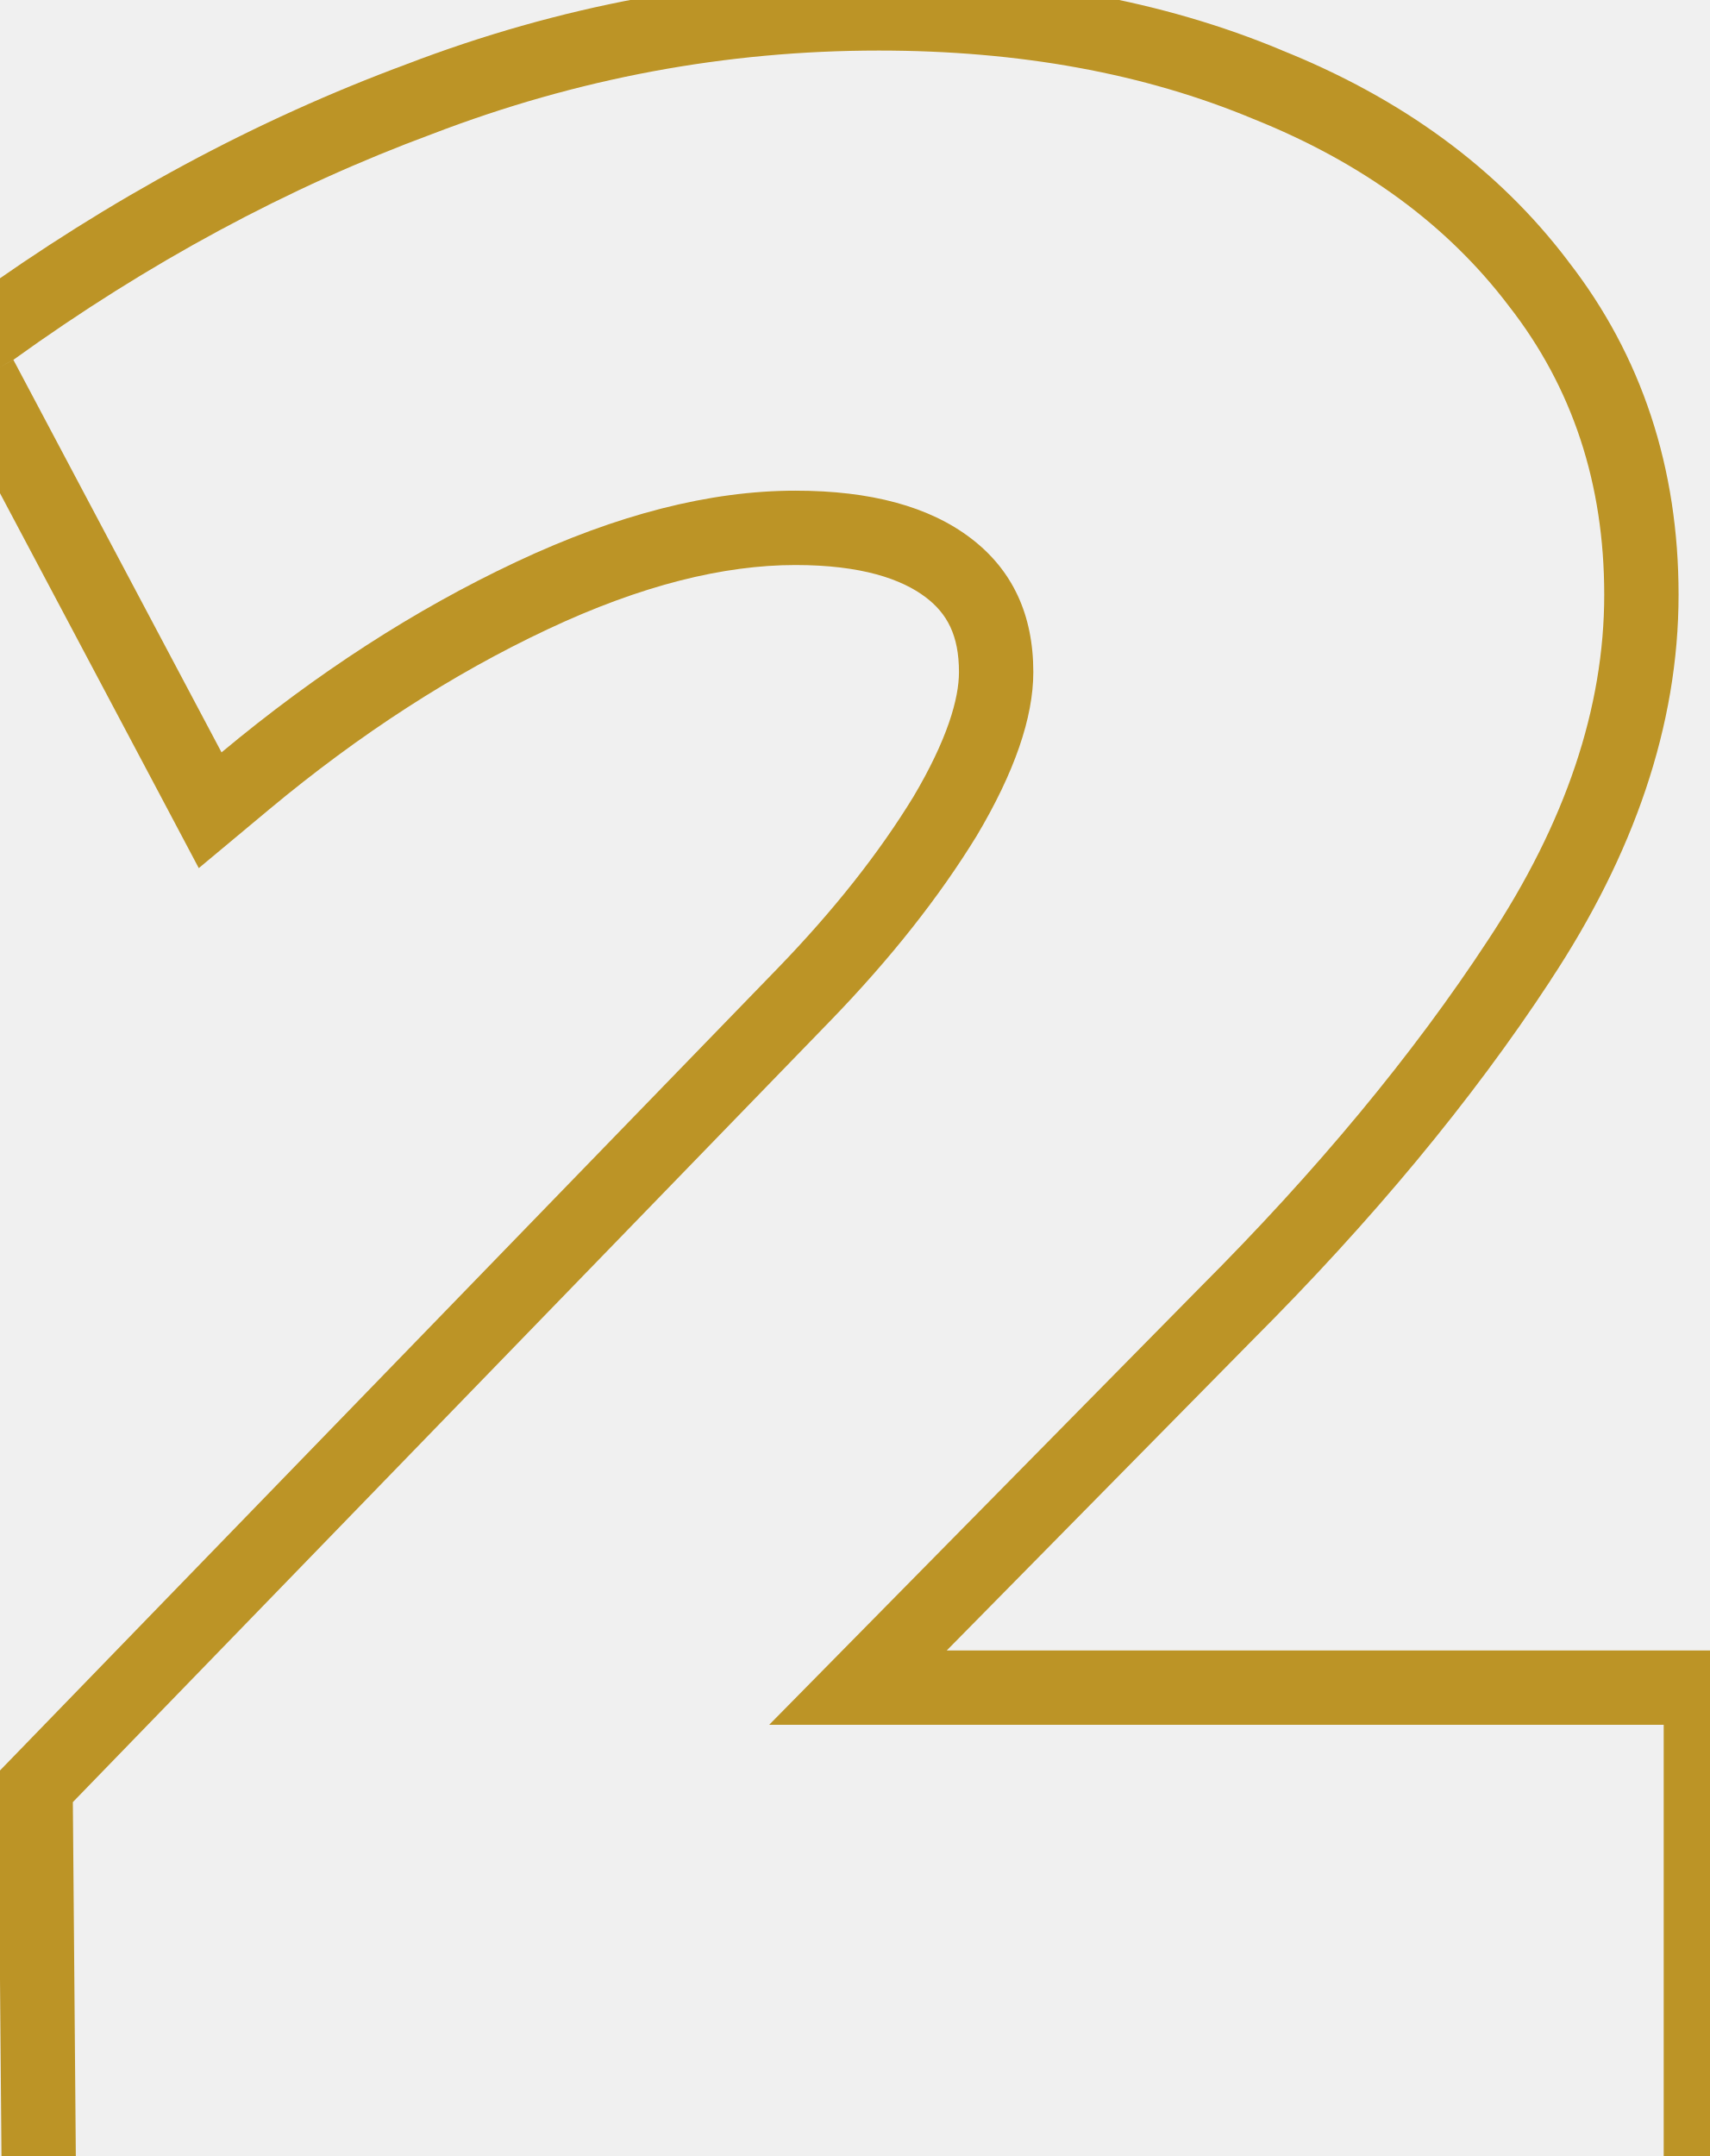
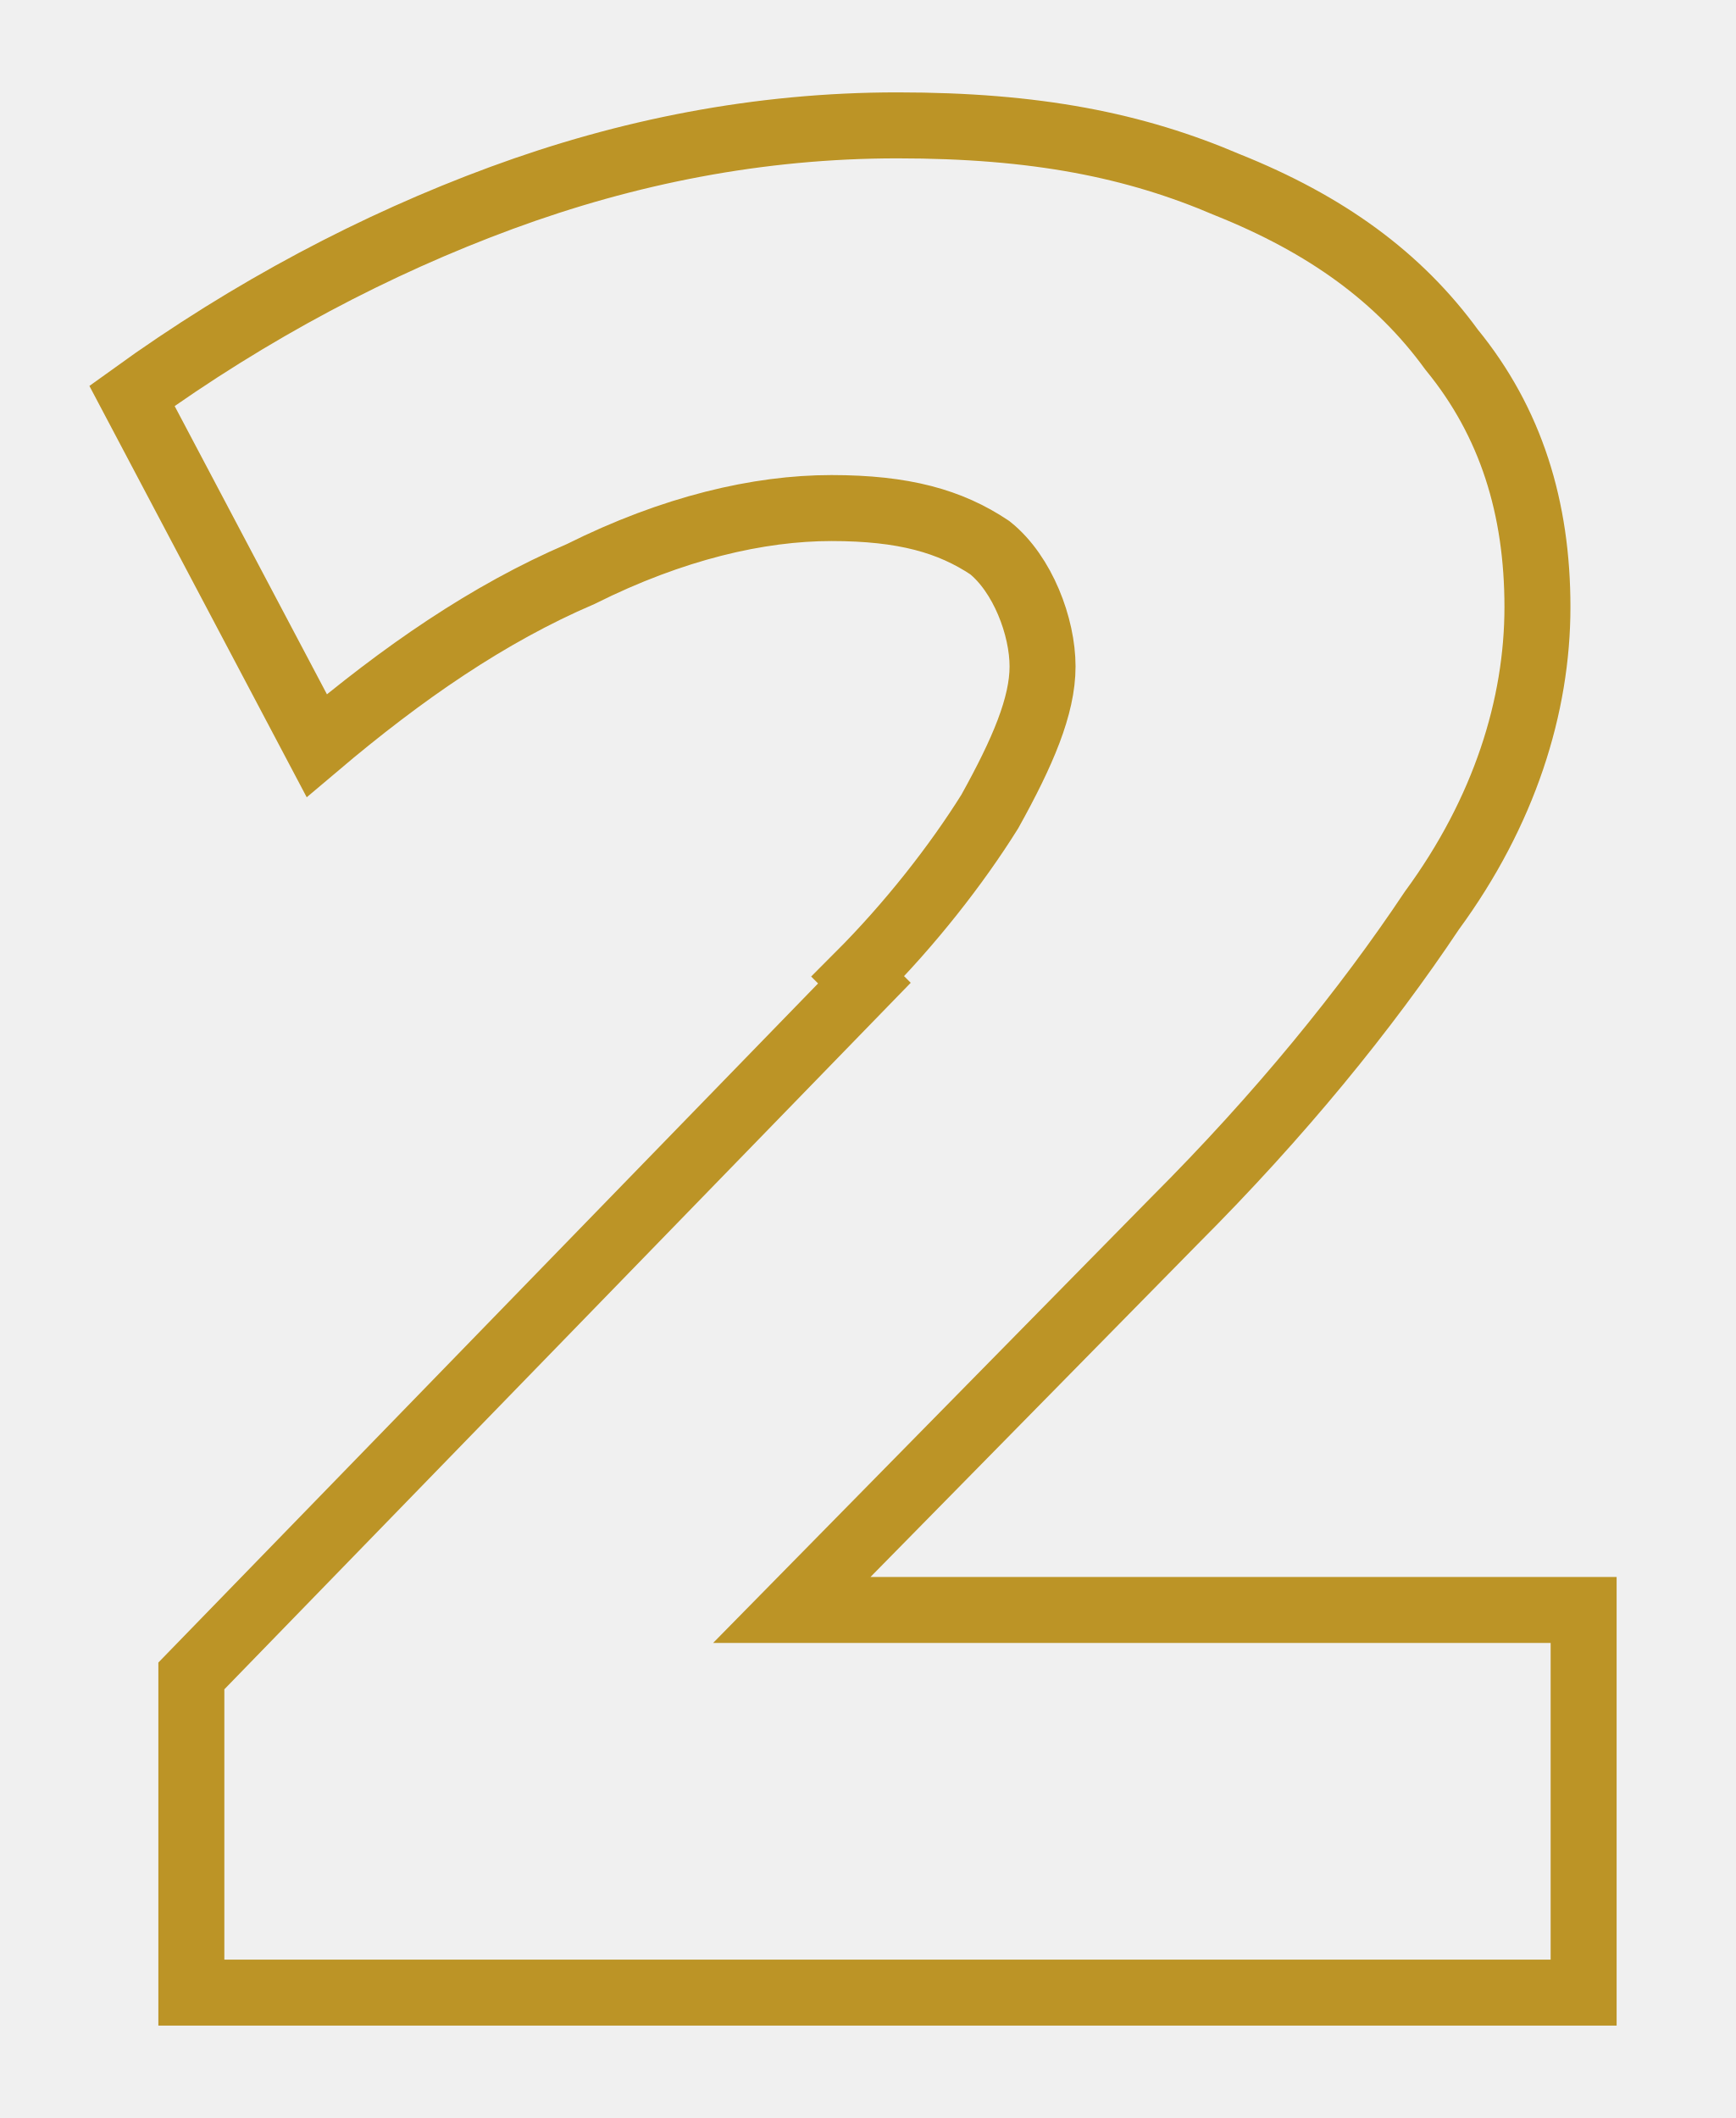
- <svg xmlns="http://www.w3.org/2000/svg" width="23" height="29" viewBox="0 0 23 29" fill="none">
-   <mask id="path-1-outside-1_343_897" maskUnits="userSpaceOnUse" x="-1.5" y="-1" width="25" height="31" fill="black">
-     <rect fill="white" x="-1.5" y="-1" width="25" height="31" />
-     <path d="M11.18 13.72C11.98 12.893 12.633 12.067 13.14 11.24C13.647 10.387 13.9 9.653 13.9 9.04C13.9 8.267 13.62 7.667 13.06 7.24C12.5 6.813 11.713 6.6 10.7 6.6C9.553 6.6 8.3 6.92 6.94 7.56C5.58 8.2 4.26 9.053 2.98 10.12L0.18 4.84C1.993 3.533 3.873 2.52 5.82 1.8C7.767 1.053 9.767 0.68 11.82 0.68C13.713 0.68 15.393 0.987 16.86 1.6C18.327 2.187 19.473 3.027 20.3 4.12C21.153 5.213 21.58 6.507 21.58 8C21.58 9.52 21.06 11.067 20.02 12.64C19.007 14.187 17.713 15.747 16.14 17.32L8.14 25.44L7.18 23.2H22.38V29H1.02L0.98 24.24L11.18 13.72Z" />
-   </mask>
-   <path d="M11.18 13.72L11.898 14.416L11.899 14.415L11.18 13.72ZM13.14 11.24L13.993 11.763L14 11.751L13.14 11.24ZM13.06 7.24L13.666 6.445L13.666 6.445L13.06 7.24ZM6.94 7.56L6.514 6.655H6.514L6.94 7.56ZM2.98 10.12L2.097 10.588L2.674 11.677L3.62 10.888L2.98 10.12ZM0.18 4.84L-0.405 4.029L-1.112 4.538L-0.703 5.309L0.18 4.84ZM5.82 1.8L6.167 2.738L6.178 2.734L5.82 1.8ZM16.86 1.6L16.474 2.523L16.481 2.526L16.489 2.528L16.86 1.6ZM20.3 4.12L19.502 4.723L19.507 4.729L19.512 4.735L20.3 4.12ZM20.02 12.64L19.186 12.089L19.183 12.092L20.02 12.64ZM16.14 17.32L15.433 16.613L15.428 16.618L16.14 17.32ZM8.14 25.44L7.221 25.834L7.807 27.203L8.852 26.142L8.14 25.44ZM7.18 23.2V22.2H5.663L6.261 23.594L7.18 23.2ZM22.38 23.2H23.38V22.2H22.38V23.2ZM22.38 29V30H23.38V29H22.38ZM1.02 29L0.02 29.008L0.028 30H1.02V29ZM0.98 24.24L0.262 23.544L-0.023 23.838L-0.02 24.248L0.98 24.24ZM11.899 14.415C12.74 13.546 13.441 12.662 13.993 11.763L12.287 10.717C11.825 11.472 11.22 12.241 10.461 13.025L11.899 14.415ZM14 11.751C14.547 10.829 14.9 9.912 14.9 9.04H12.9C12.9 9.395 12.746 9.945 12.28 10.729L14 11.751ZM14.9 9.04C14.9 7.99 14.501 7.081 13.666 6.445L12.454 8.035C12.739 8.252 12.9 8.543 12.9 9.04H14.9ZM13.666 6.445C12.87 5.838 11.839 5.6 10.7 5.6V7.6C11.588 7.6 12.13 7.789 12.454 8.035L13.666 6.445ZM10.7 5.6C9.368 5.6 7.968 5.971 6.514 6.655L7.366 8.465C8.632 7.869 9.739 7.6 10.7 7.6V5.6ZM6.514 6.655C5.069 7.335 3.678 8.236 2.34 9.352L3.62 10.888C4.842 9.87 6.091 9.065 7.366 8.465L6.514 6.655ZM3.863 9.652L1.063 4.372L-0.703 5.309L2.097 10.588L3.863 9.652ZM0.765 5.651C2.51 4.393 4.311 3.424 6.167 2.738L5.473 0.862C3.436 1.616 1.476 2.673 -0.405 4.029L0.765 5.651ZM6.178 2.734C8.012 2.03 9.891 1.68 11.82 1.68V-0.32C9.642 -0.32 7.521 0.077 5.462 0.866L6.178 2.734ZM11.82 1.68C13.606 1.68 15.151 1.969 16.474 2.523L17.246 0.677C15.636 0.004 13.821 -0.32 11.82 -0.32V1.68ZM16.489 2.528C17.812 3.058 18.801 3.796 19.502 4.723L21.098 3.517C20.145 2.257 18.841 1.315 17.231 0.672L16.489 2.528ZM19.512 4.735C20.217 5.639 20.58 6.711 20.58 8H22.58C22.58 6.302 22.09 4.788 21.088 3.505L19.512 4.735ZM20.58 8C20.58 9.281 20.144 10.639 19.186 12.089L20.854 13.191C21.976 11.494 22.58 9.759 22.58 8H20.58ZM19.183 12.092C18.214 13.571 16.967 15.079 15.433 16.613L16.847 18.027C18.459 16.415 19.799 14.802 20.857 13.188L19.183 12.092ZM15.428 16.618L7.428 24.738L8.852 26.142L16.852 18.022L15.428 16.618ZM9.059 25.046L8.099 22.806L6.261 23.594L7.221 25.834L9.059 25.046ZM7.18 24.2H22.38V22.2H7.18V24.2ZM21.38 23.2V29H23.38V23.2H21.38ZM22.38 28H1.02V30H22.38V28ZM2.02 28.992L1.98 24.232L-0.02 24.248L0.02 29.008L2.02 28.992ZM1.698 24.936L11.898 14.416L10.462 13.024L0.262 23.544L1.698 24.936Z" fill="#BC9426" mask="url(#path-1-outside-1_343_897)" />
+ <svg xmlns="http://www.w3.org/2000/svg" id="Camada_1" data-name="Camada 1" version="1.1" viewBox="0 0 26.3 32.1">
+   <defs>
+     <style>
+       .cls-1 {
+         fill: none;
+         stroke: #bc9426;
+         stroke-miterlimit: 10;
+       }
+     </style>
+   </defs>
+   <path class="cls-1" d="M13,14.8c.8-.8,1.5-1.7,2-2.5.5-.9.8-1.6.8-2.2s-.3-1.4-.8-1.8c-.6-.4-1.3-.6-2.4-.6s-2.4.3-3.8,1c-1.4.6-2.7,1.5-4,2.6l-2.8-5.3c1.8-1.3,3.7-2.3,5.6-3,1.9-.7,3.9-1.1,6-1.1s3.6.3,5,.9c1.5.6,2.6,1.4,3.4,2.5.9,1.1,1.3,2.4,1.3,3.9s-.5,3.1-1.6,4.6c-1,1.5-2.3,3.1-3.9,4.7l-5.8,5.9h12s0,5.8,0,5.8H2.9v-4.8s10.2-10.5,10.2-10.5Z" />
</svg>
